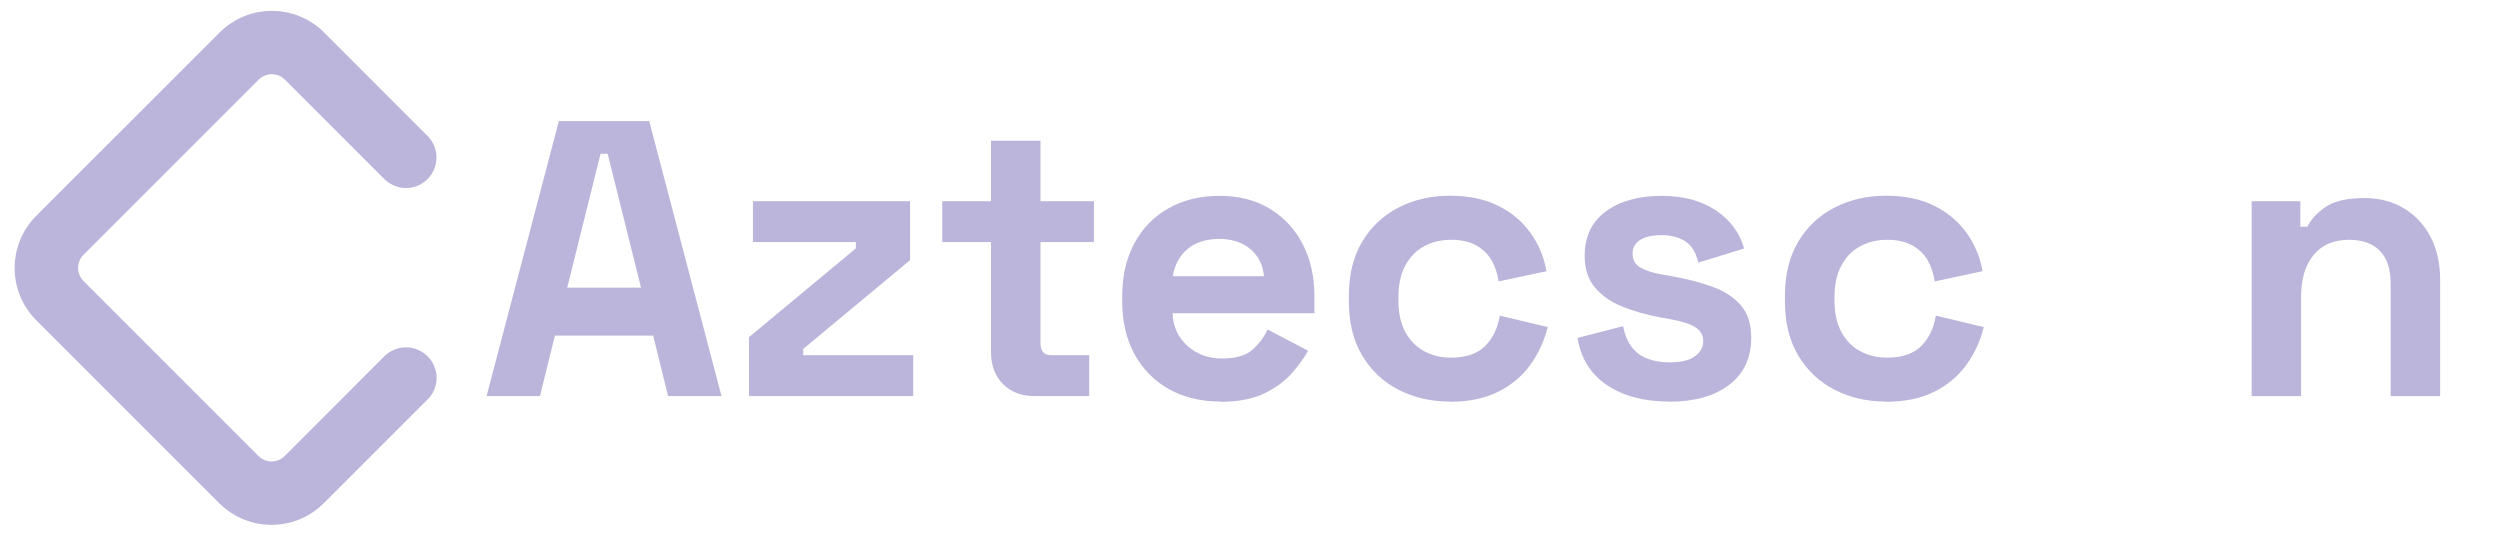
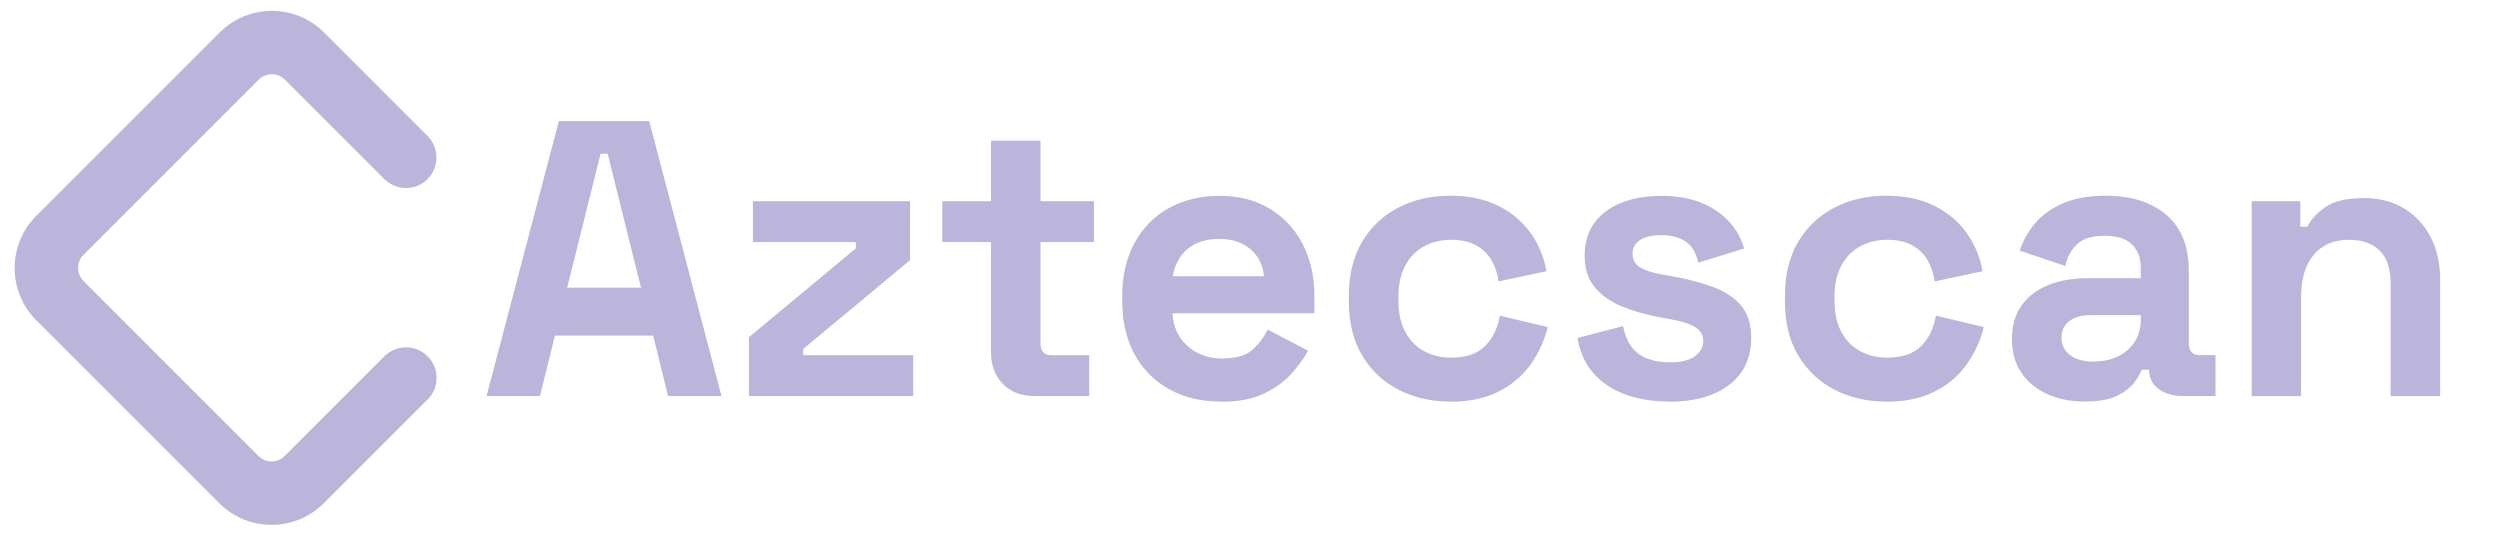
<svg xmlns="http://www.w3.org/2000/svg" id="Layer_1" version="1.1" viewBox="0 0 350 75">
  <defs>
    <style>
      .st0 {
        fill: #bbb5db;
      }
    </style>
  </defs>
  <g>
    <path class="st0" d="M68.12,55.45l10.12-38.5h12.65l10.12,38.5h-7.48l-2.09-8.47h-13.75l-2.09,8.47h-7.48ZM79.4,40.27h10.34l-4.67-18.75h-.99l-4.67,18.75Z" />
    <path class="st0" d="M104.86,55.45v-8.25l14.96-12.43v-.88h-14.41v-5.72h22v8.25l-14.96,12.43v.88h15.4v5.72h-22.99Z" />
    <path class="st0" d="M144.79,55.45c-1.8,0-3.25-.56-4.37-1.68-1.12-1.12-1.68-2.61-1.68-4.48v-15.4h-6.82v-5.72h6.82v-8.47h6.93v8.47h7.48v5.72h-7.48v14.19c0,1.1.51,1.65,1.54,1.65h5.28v5.72h-7.7Z" />
    <path class="st0" d="M170.86,56.22c-2.71,0-5.11-.58-7.18-1.73-2.07-1.15-3.69-2.79-4.84-4.89-1.16-2.11-1.73-4.59-1.73-7.45v-.66c0-2.86.57-5.34,1.71-7.45,1.14-2.11,2.73-3.74,4.79-4.89,2.05-1.16,4.44-1.73,7.15-1.73s5.01.6,6.99,1.79c1.98,1.19,3.52,2.84,4.62,4.95,1.1,2.11,1.65,4.56,1.65,7.34v2.36h-19.86c.07,1.87.77,3.39,2.09,4.57,1.32,1.17,2.93,1.76,4.84,1.76s3.37-.42,4.29-1.26c.92-.84,1.61-1.78,2.09-2.8l5.66,2.97c-.51.95-1.26,1.99-2.23,3.11-.97,1.12-2.27,2.07-3.88,2.86-1.62.79-3.67,1.18-6.16,1.18ZM164.2,38.67h12.76c-.15-1.58-.78-2.84-1.9-3.79-1.12-.95-2.58-1.43-4.37-1.43s-3.36.48-4.46,1.43c-1.1.95-1.78,2.22-2.04,3.79Z" />
    <path class="st0" d="M202.98,56.22c-2.64,0-5.03-.55-7.18-1.65-2.14-1.1-3.84-2.7-5.09-4.79-1.25-2.09-1.87-4.62-1.87-7.59v-.77c0-2.97.62-5.5,1.87-7.59,1.25-2.09,2.94-3.68,5.09-4.78,2.15-1.1,4.54-1.65,7.18-1.65s4.84.46,6.71,1.38c1.87.92,3.38,2.17,4.54,3.77,1.16,1.59,1.92,3.4,2.28,5.42l-6.71,1.43c-.15-1.1-.48-2.09-.99-2.97-.51-.88-1.24-1.58-2.17-2.09-.93-.51-2.1-.77-3.49-.77s-2.65.3-3.77.91c-1.12.6-2,1.5-2.64,2.7-.64,1.19-.96,2.65-.96,4.37v.55c0,1.72.32,3.18.96,4.37.64,1.19,1.52,2.09,2.64,2.69,1.12.61,2.37.91,3.77.91,2.09,0,3.68-.54,4.76-1.62s1.77-2.5,2.06-4.26l6.71,1.6c-.48,1.94-1.29,3.71-2.45,5.31-1.15,1.59-2.67,2.85-4.54,3.77-1.87.92-4.11,1.38-6.71,1.38Z" />
    <path class="st0" d="M233.72,56.22c-3.56,0-6.47-.77-8.75-2.31s-3.65-3.74-4.12-6.6l6.38-1.65c.26,1.28.69,2.29,1.29,3.03.61.73,1.36,1.26,2.25,1.57s1.88.47,2.94.47c1.61,0,2.81-.28,3.58-.85.77-.57,1.16-1.27,1.16-2.12s-.37-1.49-1.1-1.95c-.73-.46-1.91-.83-3.52-1.13l-1.54-.27c-1.91-.37-3.65-.87-5.22-1.51-1.58-.64-2.84-1.53-3.79-2.67-.95-1.14-1.43-2.6-1.43-4.4,0-2.71.99-4.79,2.97-6.24,1.98-1.45,4.58-2.17,7.81-2.17,3.04,0,5.57.68,7.59,2.03,2.02,1.36,3.34,3.14,3.96,5.34l-6.43,1.98c-.29-1.39-.89-2.38-1.79-2.97-.9-.59-2.01-.88-3.33-.88s-2.33.23-3.03.69c-.7.46-1.04,1.09-1.04,1.9,0,.88.37,1.53,1.1,1.95.73.42,1.72.74,2.97.96l1.54.27c2.05.37,3.91.85,5.58,1.46,1.67.6,2.99,1.47,3.96,2.58.97,1.12,1.46,2.63,1.46,4.54,0,2.86-1.04,5.07-3.11,6.63-2.07,1.56-4.85,2.34-8.33,2.34Z" />
    <path class="st0" d="M264.03,56.22c-2.64,0-5.03-.55-7.18-1.65-2.14-1.1-3.84-2.7-5.09-4.79-1.25-2.09-1.87-4.62-1.87-7.59v-.77c0-2.97.62-5.5,1.87-7.59,1.25-2.09,2.94-3.68,5.09-4.78,2.15-1.1,4.54-1.65,7.18-1.65s4.84.46,6.71,1.38c1.87.92,3.38,2.17,4.54,3.77,1.16,1.59,1.92,3.4,2.28,5.42l-6.71,1.43c-.15-1.1-.48-2.09-.99-2.97-.51-.88-1.24-1.58-2.17-2.09-.93-.51-2.1-.77-3.49-.77s-2.65.3-3.77.91c-1.12.6-2,1.5-2.64,2.7-.64,1.19-.96,2.65-.96,4.37v.55c0,1.72.32,3.18.96,4.37.64,1.19,1.52,2.09,2.64,2.69,1.12.61,2.37.91,3.77.91,2.09,0,3.68-.54,4.76-1.62s1.77-2.5,2.06-4.26l6.71,1.6c-.48,1.94-1.29,3.71-2.45,5.31-1.15,1.59-2.67,2.85-4.54,3.77-1.87.92-4.11,1.38-6.71,1.38Z" />
-     <path class="st0" d="M291.91,56.22c-1.94.1.0-rc.2.69-.34-5.23-1.02-1.54-.68-2.76-1.67-3.66-2.97-.9-1.3-1.35-2.89-1.35-4.76s.45-3.44,1.35-4.7c.9-1.26,2.14-2.22,3.74-2.86,1.59-.64,3.42-.96,5.47-.96h7.48v-1.54c0-1.28-.4-2.34-1.21-3.16-.81-.83-2.09-1.24-3.85-1.24s-3.01.39-3.85,1.18c-.84.79-1.39,1.81-1.65,3.05l-6.38-2.14c.44-1.39,1.15-2.67,2.12-3.82.97-1.16,2.27-2.09,3.91-2.81,1.63-.71,3.62-1.07,5.97-1.07,3.59,0,6.44.9,8.53,2.69,2.09,1.8,3.13,4.4,3.13,7.81v10.17c0,1.1.51,1.65,1.54,1.65h2.2v5.72h-4.62c-1.36,0-2.47-.33-3.35-.99-.88-.66-1.32-1.54-1.32-2.64v-.05h-1.04c-.15.44-.48,1.02-.99,1.73-.51.71-1.32,1.35-2.42,1.9-1.1.55-2.6.82-4.51.82ZM293.12,50.61c1.94.1.0-rc.2.53-.54,4.76-1.62,1.23-1.08,1.84-2.52,1.84-4.32v-.55h-6.99c-1.28,0-2.29.28-3.02.83-.73.55-1.1,1.32-1.1,2.31s.39,1.8,1.16,2.42c.77.62,1.89.94,3.36.94Z" />
+     <path class="st0" d="M291.91,56.22c-1.94,0-3.69-.34-5.23-1.02-1.54-.68-2.76-1.67-3.66-2.97-.9-1.3-1.35-2.89-1.35-4.76s.45-3.44,1.35-4.7c.9-1.26,2.14-2.22,3.74-2.86,1.59-.64,3.42-.96,5.47-.96h7.48v-1.54c0-1.28-.4-2.34-1.21-3.16-.81-.83-2.09-1.24-3.85-1.24s-3.01.39-3.85,1.18c-.84.79-1.39,1.81-1.65,3.05l-6.38-2.14c.44-1.39,1.15-2.67,2.12-3.82.97-1.16,2.27-2.09,3.91-2.81,1.63-.71,3.62-1.07,5.97-1.07,3.59,0,6.44.9,8.53,2.69,2.09,1.8,3.13,4.4,3.13,7.81v10.17c0,1.1.51,1.65,1.54,1.65h2.2v5.72h-4.62c-1.36,0-2.47-.33-3.35-.99-.88-.66-1.32-1.54-1.32-2.64v-.05h-1.04c-.15.44-.48,1.02-.99,1.73-.51.71-1.32,1.35-2.42,1.9-1.1.55-2.6.82-4.51.82ZM293.12,50.61c1.94,0,3.53-.54,4.76-1.62,1.23-1.08,1.84-2.52,1.84-4.32v-.55h-6.99c-1.28,0-2.29.28-3.02.83-.73.55-1.1,1.32-1.1,2.31s.39,1.8,1.16,2.42c.77.62,1.89.94,3.36.94Z" />
    <path class="st0" d="M315.23,55.45v-27.28h6.82v3.57h.99c.44-.95,1.26-1.86,2.47-2.72,1.21-.86,3.04-1.29,5.5-1.29,2.13,0,3.99.49,5.58,1.46,1.59.97,2.83,2.31,3.71,4.02.88,1.7,1.32,3.69,1.32,5.97v16.28h-6.93v-15.73c0-2.05-.5-3.59-1.51-4.62-1.01-1.03-2.45-1.54-4.32-1.54-2.13,0-3.78.71-4.95,2.12-1.17,1.41-1.76,3.38-1.76,5.91v13.86h-6.93Z" />
  </g>
  <path class="st0" d="M59.86,49.88c-1.64-1.64-4.28-1.67-5.95-.09h0s-.03.03-.03.03c-.02.01-.03.03-.05.04h0s-13.98,13.99-13.98,13.99l-.1.09c-1.01.91-2.57.89-3.55-.09l-24.51-24.51-.09-.1c-.91-1.02-.89-2.58.09-3.56l24.54-24.54.1-.09h0c1.01-.9,2.57-.88,3.55.1l14.1,14.1s.01-.01.02-.02c1.68,1.51,4.25,1.46,5.86-.16,1.61-1.61,1.66-4.19.16-5.87,0,0,.01,0,.01,0l-14.65-14.65c-4.04-4.04-10.59-4.04-14.63,0L5.08,30.21c-4.04,4.04-4.04,10.59,0,14.63l25.62,25.61c4.04,4.04,10.59,4.04,14.63,0l14.55-14.55h0s.03-.03.04-.04l.21-.21h0s0-.01,0-.01c1.41-1.67,1.32-4.18-.26-5.76Z" />
</svg>
